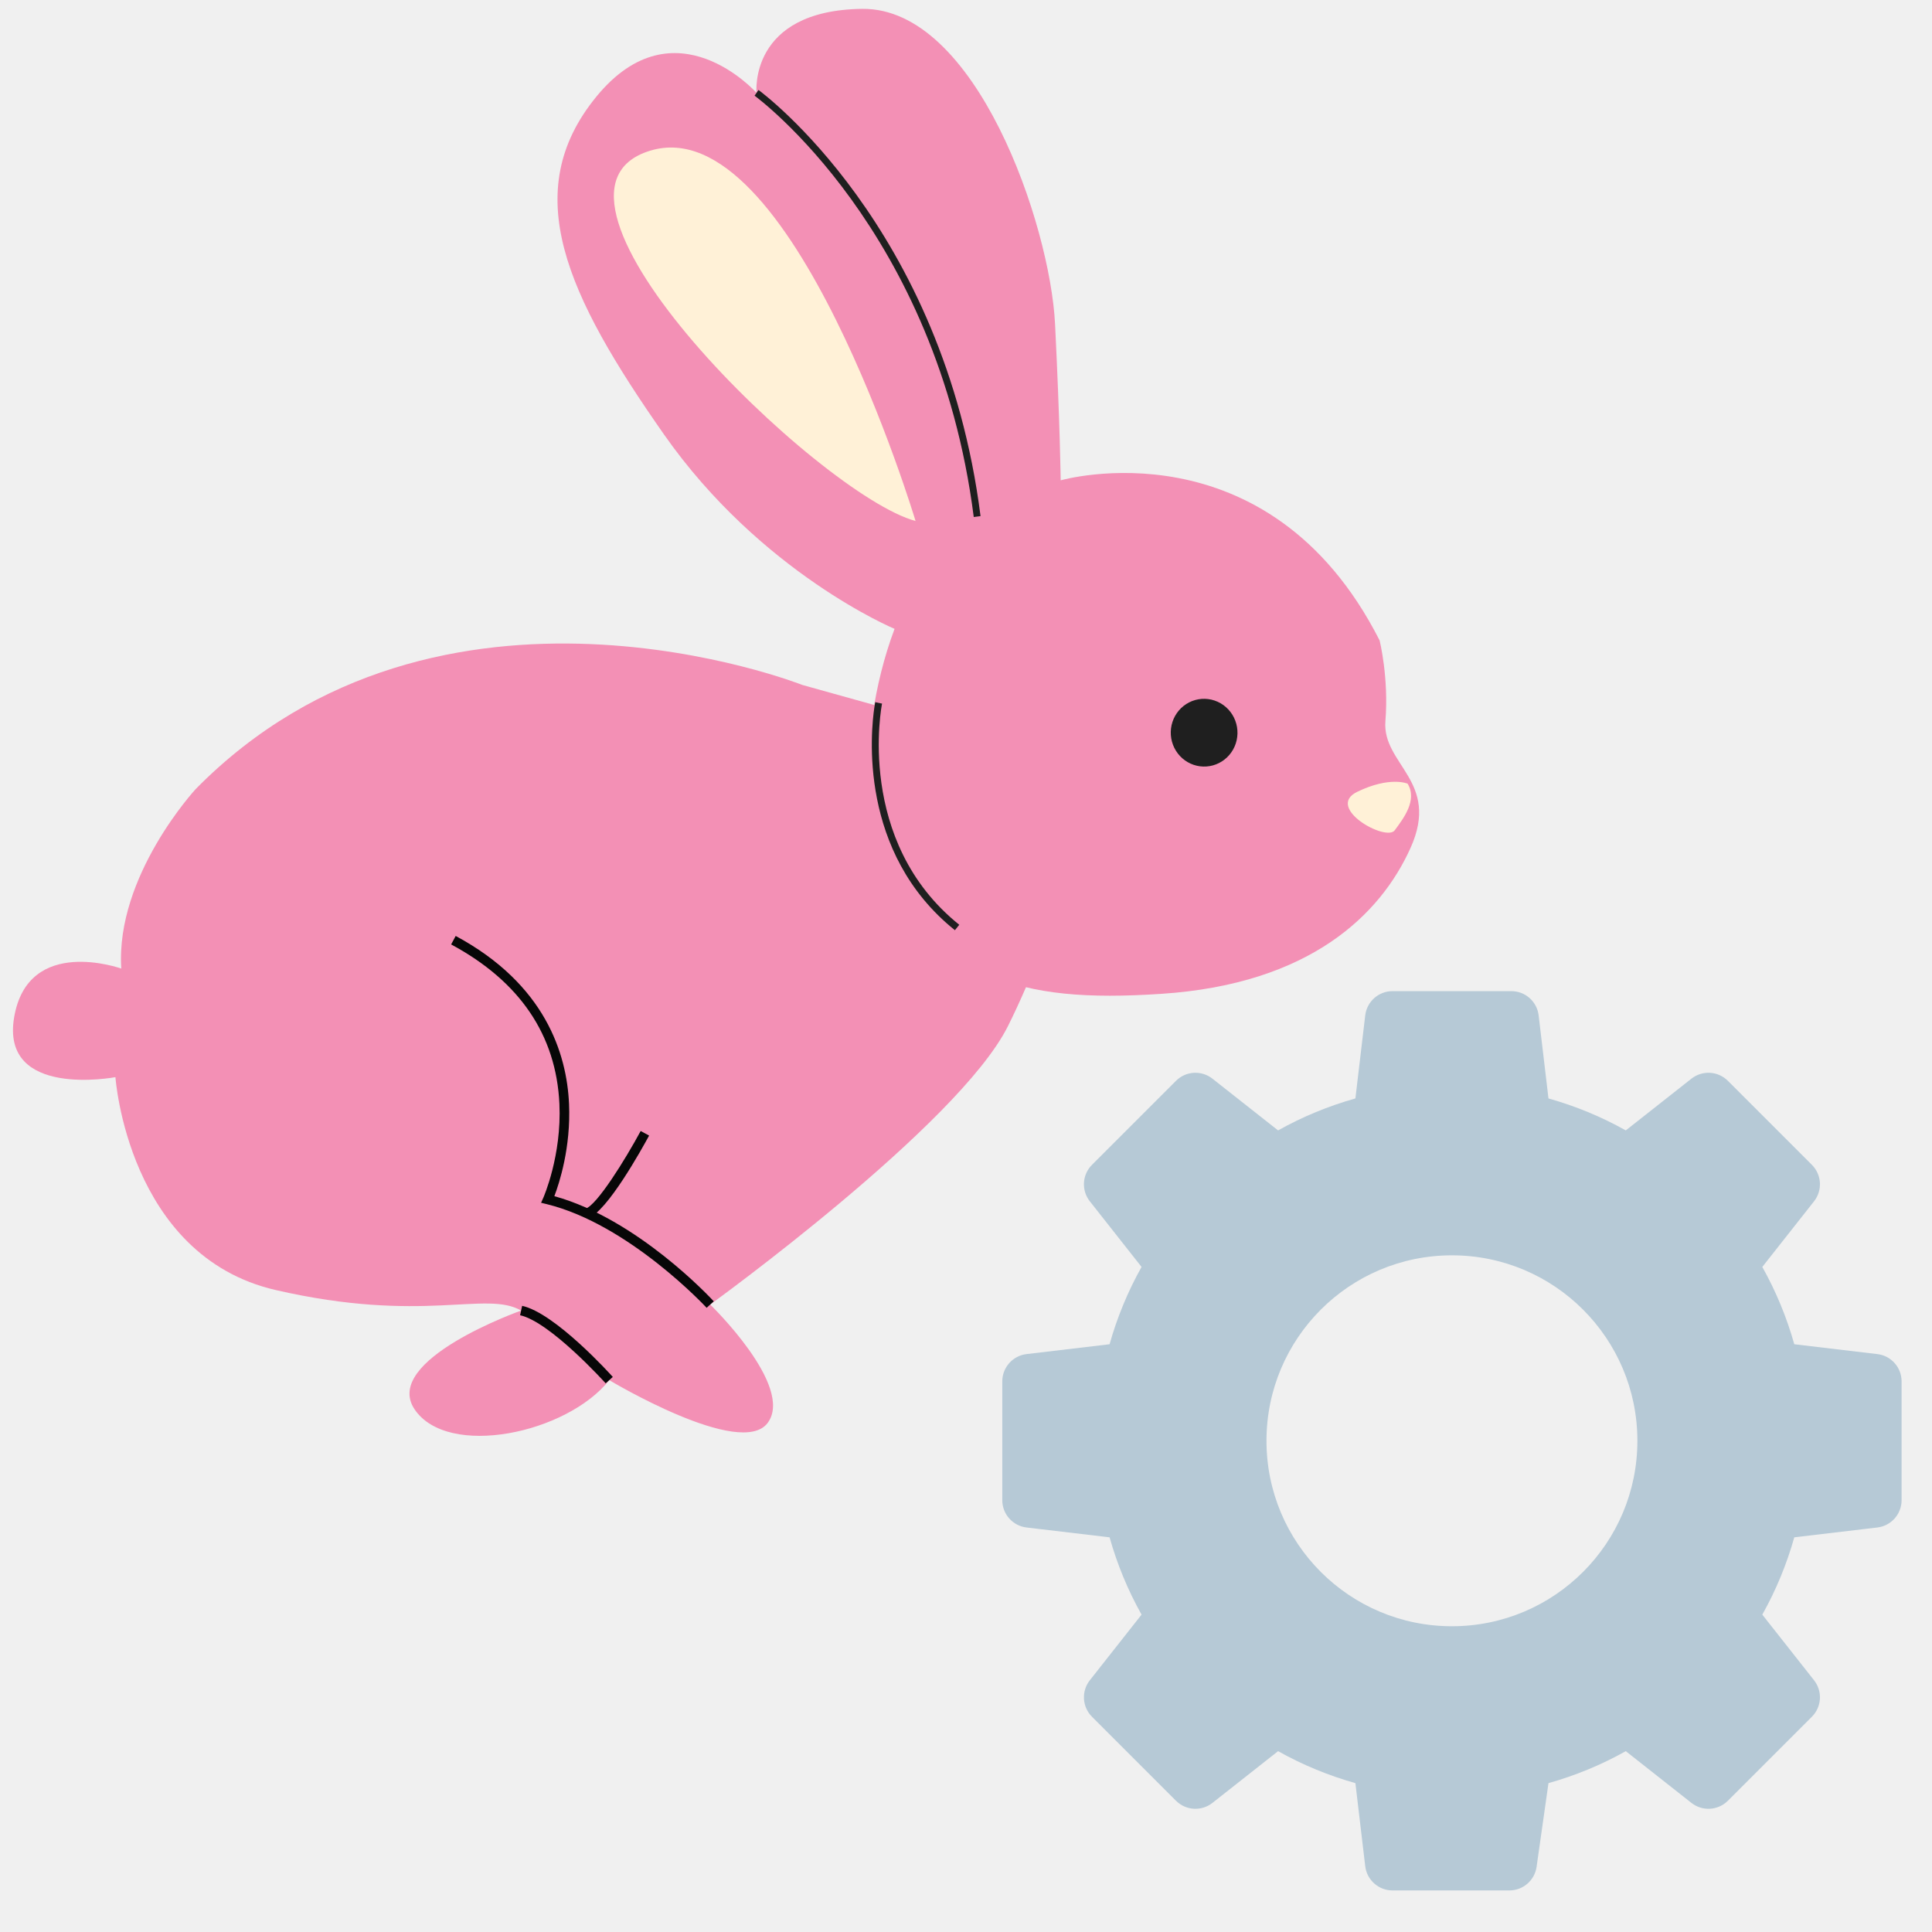
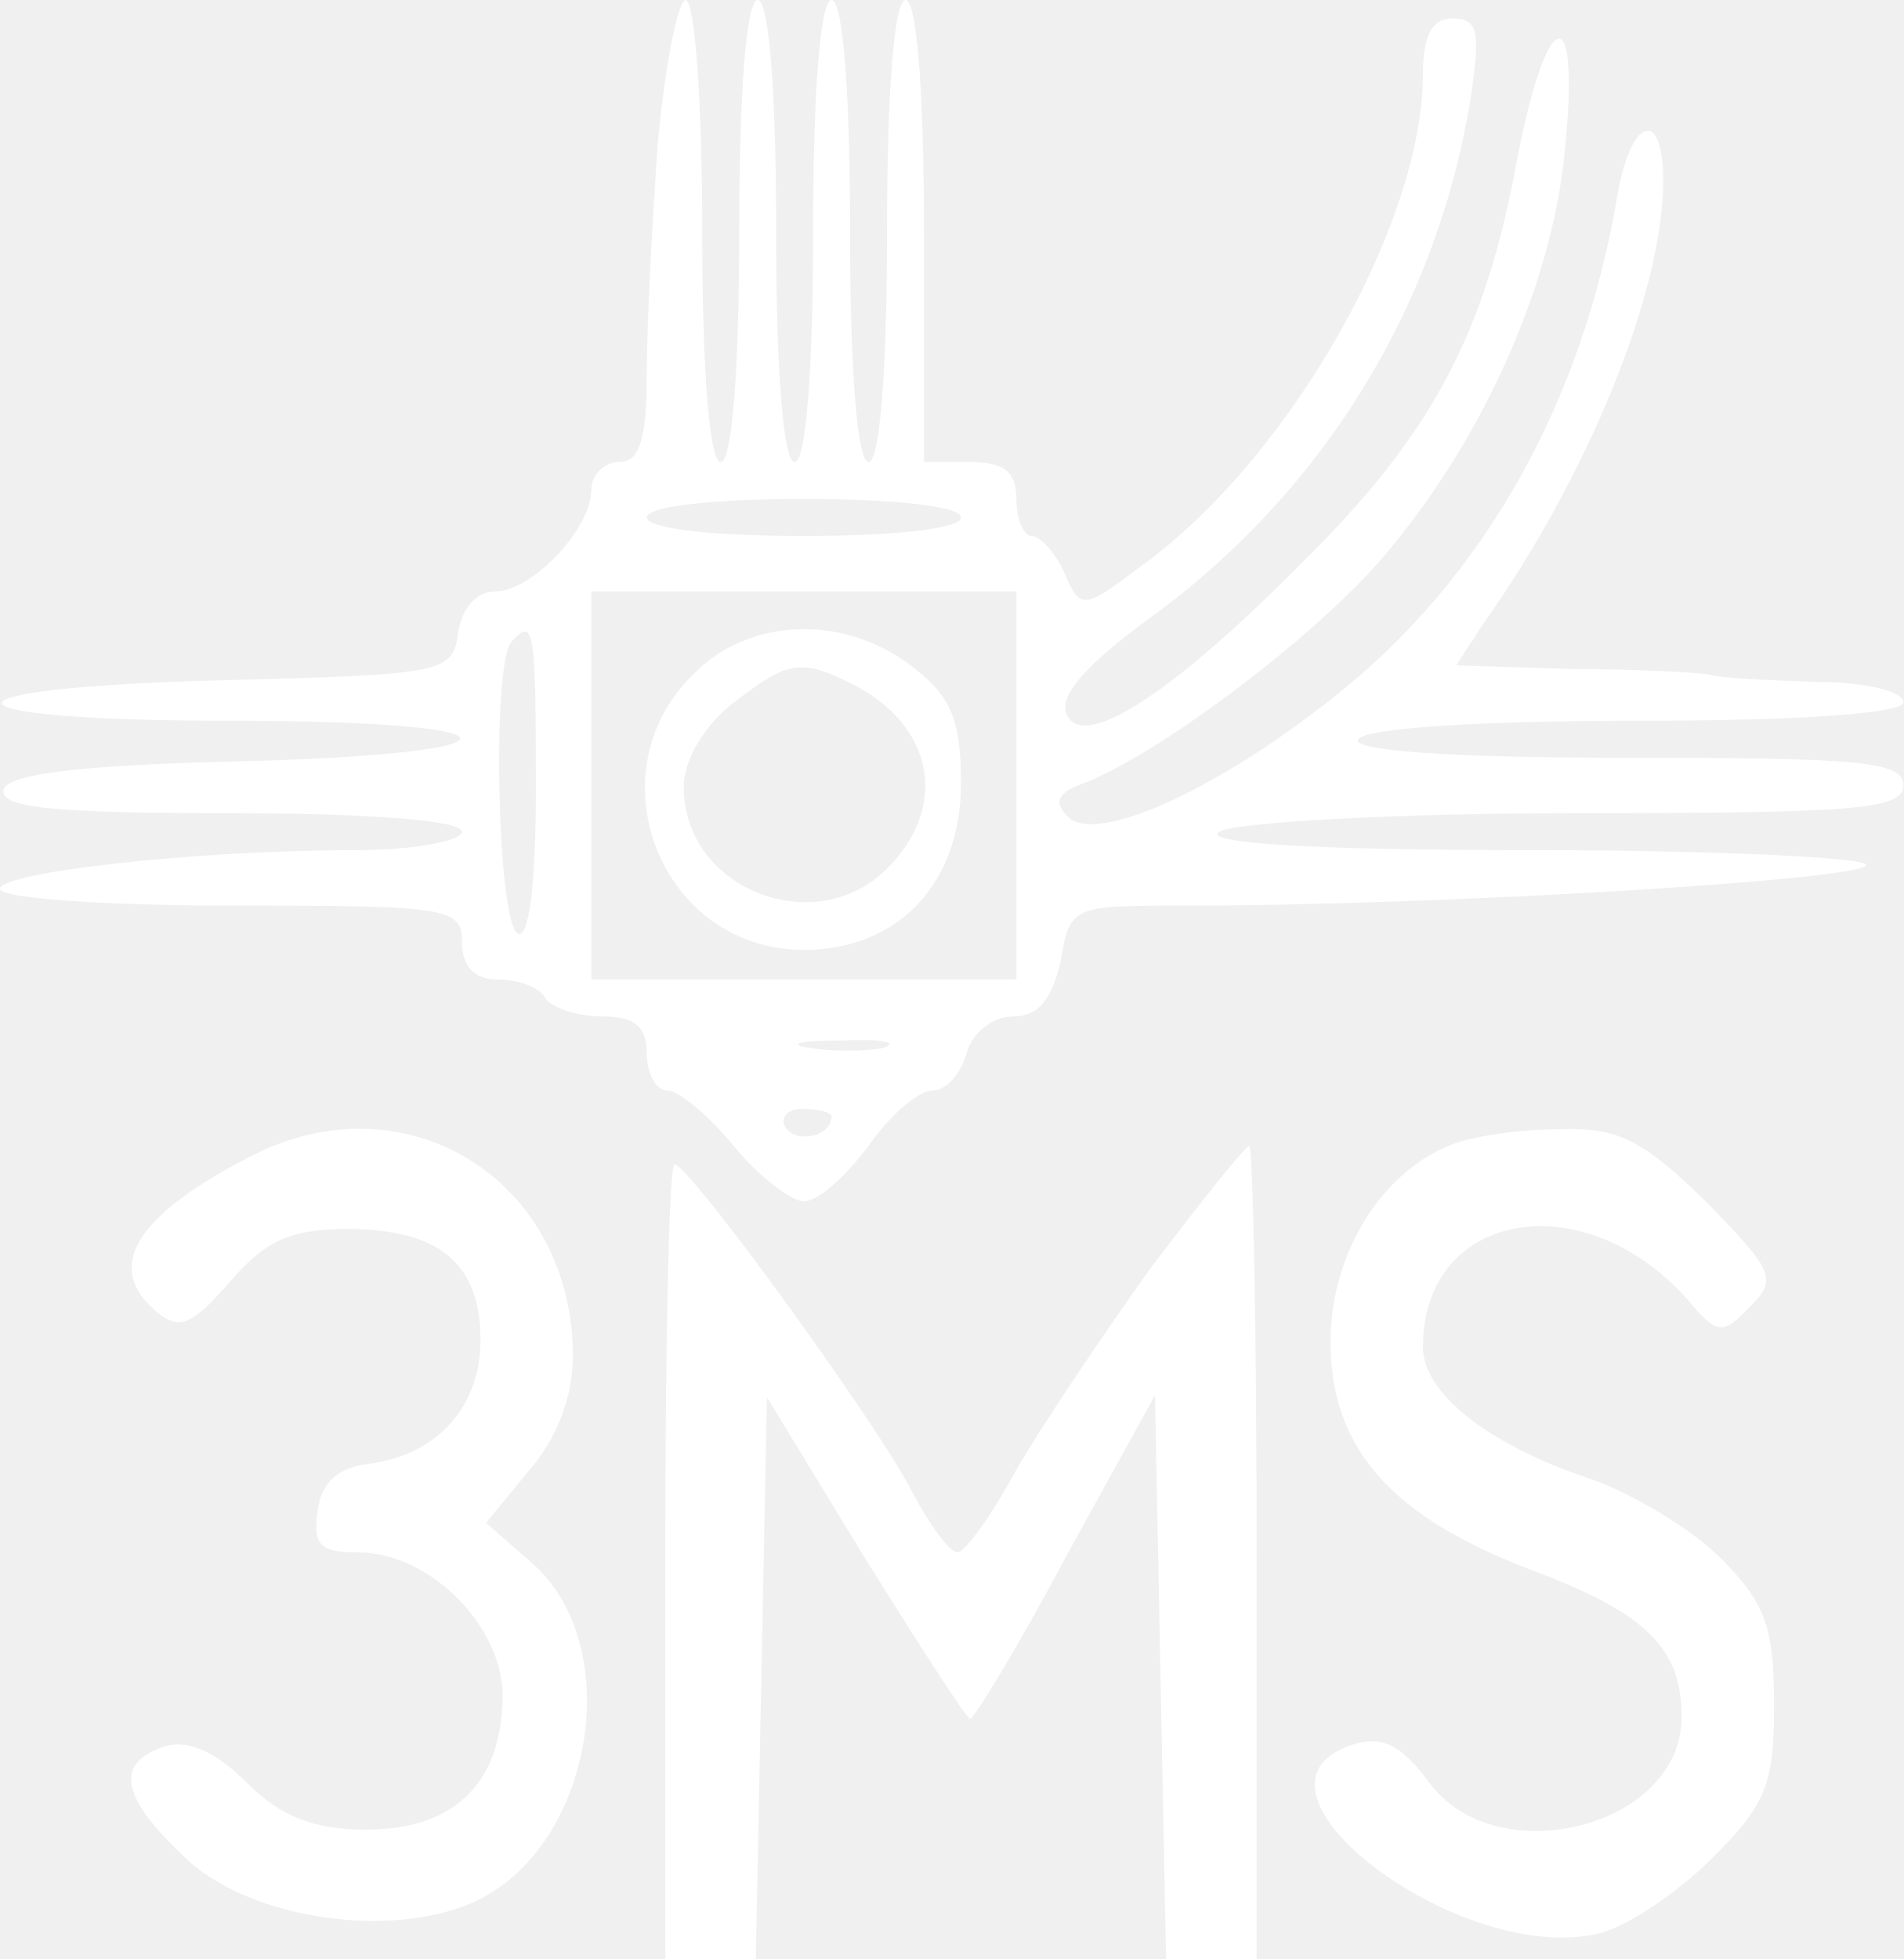
- <svg xmlns="http://www.w3.org/2000/svg" width="1024" zoomAndPan="magnify" viewBox="0 0 768 768" height="1024" preserveAspectRatio="xMidYMid meet" version="1.0">
-   <defs>
-     <clipPath id="a51087285c">
-       <path d="M 398.422 393.988 L 756 393.988 L 756 751.738 L 398.422 751.738 Z M 398.422 393.988 " clip-rule="nonzero" />
-     </clipPath>
-   </defs>
-   <g clip-path="url(#a51087285c)">
-     <path fill="#b6c9d6" d="M 577.168 646.457 C 536.449 646.457 503.445 613.449 503.445 572.734 C 503.445 532.02 536.449 499.012 577.168 499.012 C 617.883 499.012 650.887 532.02 650.887 572.734 C 650.887 613.449 617.883 646.457 577.168 646.457 Z M 746.262 538.27 L 713.258 534.359 C 710.273 523.754 706.043 513.434 700.543 503.629 L 721.109 477.539 C 724.543 473.188 724.172 466.953 720.254 463.039 L 686.863 429.648 C 682.949 425.73 676.715 425.359 672.363 428.793 L 646.273 449.355 C 636.469 443.855 626.141 439.625 615.543 436.645 L 611.637 403.637 C 610.984 398.133 606.316 393.988 600.773 393.988 L 553.559 393.988 C 548.016 393.988 543.352 398.133 542.699 403.637 L 538.793 436.645 C 528.188 439.625 517.867 443.855 508.059 449.355 L 481.969 428.793 C 477.617 425.359 471.387 425.73 467.469 429.648 L 434.082 463.039 C 430.164 466.953 429.793 473.188 433.227 477.539 L 453.789 503.629 C 448.289 513.434 444.055 523.754 441.078 534.359 L 408.07 538.27 C 402.566 538.918 398.422 543.582 398.422 549.125 L 398.422 596.34 C 398.422 601.887 402.566 606.551 408.07 607.203 L 441.078 611.109 C 444.055 621.711 448.289 632.035 453.789 641.84 L 433.227 667.93 C 429.793 672.281 430.164 678.516 434.082 682.43 L 467.469 715.82 C 471.387 719.738 477.617 720.109 481.969 716.676 L 508.059 696.113 C 517.867 701.613 528.188 705.844 538.793 708.824 L 542.699 741.828 C 543.352 747.336 548.016 751.48 553.559 751.48 L 599.992 751.48 C 605.434 751.48 610.051 747.477 610.82 742.082 L 615.543 708.824 C 626.141 705.844 636.469 701.613 646.273 696.113 L 672.363 716.676 C 676.715 720.109 682.949 719.738 686.863 715.82 L 720.254 682.43 C 724.172 678.516 724.543 672.281 721.109 667.93 L 700.543 641.84 C 706.043 632.035 710.273 621.711 713.258 611.109 L 746.262 607.203 C 751.77 606.551 755.914 601.887 755.914 596.34 L 755.914 549.125 C 755.914 543.582 751.77 538.918 746.262 538.27 " fill-opacity="1" fill-rule="nonzero" />
+ <svg xmlns="http://www.w3.org/2000/svg" version="1.0" width="103pt" height="106pt" viewBox="0 0 103 106" preserveAspectRatio="xMidYMid meet">
+   <g transform="translate(-22,126) scale(0.1,-0.1)" fill="#FFFFFF" stroke="none">
+     <path d="M576 1183 c-3 -42 -6 -98 -6 -125 0 -36 -4 -48 -15 -48 -8 0 -15 -7 -15 -15 0 -21 -32 -55 -52 -55 -10 0 -18 -9 -20 -22 -3 -22 -7 -23 -125 -26 -164 -4 -162 -22 2 -22 164 0 166 -18 3 -22 -86 -2 -123 -7 -126 -15 -3 -10 26 -13 122 -13 77 0 126 -4 126 -10 0 -5 -26 -10 -57 -10 -88 0 -193 -12 -193 -21 0 -5 56 -9 125 -9 118 0 125 -1 125 -20 0 -13 7 -20 19 -20 11 0 23 -4 26 -10 3 -5 17 -10 31 -10 17 0 24 -5 24 -20 0 -11 5 -20 11 -20 6 0 22 -13 36 -30 13 -16 31 -30 38 -30 8 0 23 14 35 30 12 17 27 30 35 30 7 0 15 9 18 20 3 11 14 20 25 20 14 0 21 9 26 30 5 30 6 30 69 30 137 0 367 14 367 22 0 4 -82 8 -182 8 -122 0 -178 4 -168 10 8 5 95 10 193 10 151 0 177 2 177 15 0 13 -23 15 -151 15 -97 0 -148 4 -144 10 4 6 65 10 151 10 89 0 144 4 144 10 0 6 -21 11 -47 11 -27 1 -52 2 -58 4 -5 1 -39 3 -74 3 l-63 2 15 23 c56 79 97 179 97 239 0 41 -18 34 -25 -9 -19 -112 -73 -207 -153 -270 -64 -51 -129 -80 -144 -65 -8 8 -6 13 8 18 42 16 132 84 167 128 52 63 88 146 94 217 8 81 -10 76 -26 -7 -17 -94 -46 -149 -116 -218 -72 -73 -120 -103 -128 -82 -4 10 12 27 43 50 95 68 158 170 176 284 5 35 4 42 -10 42 -11 0 -16 -9 -16 -30 0 -80 -70 -204 -148 -263 -36 -27 -37 -28 -46 -7 -5 11 -13 20 -18 20 -4 0 -8 9 -8 20 0 15 -7 20 -25 20 l-25 0 0 125 c0 77 -4 125 -10 125 -6 0 -10 -48 -10 -125 0 -77 -4 -125 -10 -125 -6 0 -10 48 -10 125 0 77 -4 125 -10 125 -6 0 -10 -48 -10 -125 0 -77 -4 -125 -10 -125 -6 0 -10 48 -10 125 0 77 -4 125 -10 125 -6 0 -10 -48 -10 -125 0 -77 -4 -125 -10 -125 -6 0 -10 48 -10 125 0 69 -4 125 -9 125 -4 0 -11 -34 -15 -77z m164 -203 c0 -6 -35 -10 -85 -10 -50 0 -85 4 -85 10 0 6 35 10 85 10 50 0 85 -4 85 -10z m30 -145 l0 -105 -115 0 -115 0 0 105 0 105 115 0 115 0 0 -105z m-260 -1 c0 -54 -4 -83 -10 -79 -11 7 -14 148 -3 158 12 13 13 7 13 -79z m188 -141 c-10 -2 -28 -2 -40 0 -13 2 -5 4 17 4 22 1 32 -1 23 -4z m-28 -37 c0 -11 -19 -15 -25 -6 -3 5 1 10 9 10 9 0 16 -2 16 -4z" />
+     <path d="M595 895 c-55 -54 -17 -149 60 -149 51 0 85 36 85 90 0 34 -5 47 -26 63 -37 29 -89 27 -119 -4z m88 -6 c43 -23 50 -66 17 -99 -39 -39 -110 -11 -110 44 0 15 11 33 26 45 31 24 37 25 67 10z" />
+     <path d="M355 634 c-62 -32 -79 -60 -50 -84 12 -10 19 -7 39 16 19 22 32 29 64 29 50 0 72 -19 72 -60 0 -36 -23 -62 -60 -67 -17 -2 -26 -10 -28 -25 -3 -19 1 -23 22 -23 39 0 79 -41 78 -79 -1 -47 -27 -71 -74 -71 -28 0 -46 7 -64 25 -17 17 -32 24 -45 20 -27 -9 -24 -27 11 -60 33 -32 106 -44 152 -26 68 26 89 140 35 186 l-24 21 23 28 c15 17 24 40 24 62 0 96 -91 152 -175 108z" />
+     <path d="M1004 640 c-37 -15 -64 -59 -64 -106 0 -58 33 -95 110 -124 61 -23 80 -42 80 -79 0 -60 -101 -85 -137 -35 -15 20 -25 25 -41 20 -71 -23 59 -121 134 -102 15 4 42 22 61 41 29 29 33 40 33 83 0 42 -5 55 -29 79 -16 16 -48 35 -71 43 -54 18 -90 46 -90 71 0 74 87 89 143 26 16 -19 19 -20 34 -4 15 15 13 19 -24 57 -34 33 -47 40 -79 39 -22 0 -49 -4 -60 -9z" />
+     <path d="M842 573 c-27 -38 -60 -87 -73 -110 -13 -24 -27 -43 -31 -43 -4 0 -15 15 -24 32 -18 36 -121 178 -129 178 -3 0 -5 -97 -5 -215 l0 -215 25 0 24 0 3 152 3 152 53 -87 c30 -48 55 -87 57 -87 2 0 26 39 52 88 l48 87 3 -152 3 -153 24 0 25 0 0 220 c0 121 -2 220 -4 220 -2 0 -26 -30 -54 -67z" />
  </g>
-   <path fill="#f390b5" d="M 318.902 272.266 C 318.902 272.266 174.707 215.176 77.797 313.66 C 77.797 313.66 45.875 348.145 48.207 385.023 C 48.207 385.023 11.238 371.715 5.633 404.316 C 0.035 436.918 45.887 428.184 45.887 428.184 C 45.887 428.184 50.816 499.27 109.594 512.809 C 168.375 526.344 193.129 512.867 207.16 520.969 C 207.16 520.969 151.621 540.617 164.801 560.223 C 177.98 579.828 225.305 569.887 242.195 548.629 C 242.195 548.629 294.645 580.148 305.227 565.543 C 315.812 550.938 282.312 518.578 282.312 518.578 C 282.312 518.578 380.875 447.328 400.609 408.027 C 420.34 368.715 438.082 305.5 438.082 305.5 Z M 318.902 272.266 " fill-opacity="1" fill-rule="nonzero" />
-   <path fill="#f390b5" d="M 421.637 190.941 C 421.637 190.941 504.055 167.27 548.414 254.57 C 548.414 254.57 552.113 269.336 550.723 286.633 C 549.332 303.926 572.66 310.512 560.719 337.043 C 548.781 363.578 520.73 391.125 461.836 395.055 C 402.941 398.996 375.523 388.457 346.711 342.309 C 346.711 342.309 338.391 295.871 355.605 249.984 C 355.605 249.984 302.598 227.898 263.902 172.637 C 225.211 117.371 205.996 76.312 237.117 38.355 C 268.234 0.398 300.734 36.906 300.734 36.906 C 300.734 36.906 297.492 4.098 342.727 3.523 C 387.957 2.949 417.441 89.242 419.406 128.84 C 421.371 168.453 421.637 190.941 421.637 190.941 Z M 421.637 190.941 " fill-opacity="1" fill-rule="nonzero" />
-   <path fill="#fff1d7" d="M 363.949 207.109 C 363.949 207.109 314.629 42.758 258.445 59.902 C 202.262 77.047 325.707 196.754 363.949 207.109 Z M 363.949 207.109 " fill-opacity="1" fill-rule="nonzero" />
-   <path fill="#fff1d7" d="M 559.547 311.523 C 559.547 311.523 552.582 308.453 539.562 314.738 C 526.543 321.035 550.965 334.758 554.434 330.047 C 557.902 325.336 563.535 318.082 559.547 311.523 Z M 559.547 311.523 " fill-opacity="1" fill-rule="nonzero" />
-   <path fill="#1f1f1f" d="M 491.883 290.305 C 491.945 291.188 491.926 292.066 491.816 292.941 C 491.711 293.82 491.52 294.68 491.246 295.516 C 490.973 296.355 490.621 297.16 490.191 297.93 C 489.762 298.695 489.262 299.414 488.691 300.082 C 488.121 300.75 487.496 301.355 486.809 301.895 C 486.121 302.438 485.387 302.906 484.609 303.301 C 483.832 303.699 483.023 304.012 482.184 304.246 C 481.344 304.477 480.488 304.625 479.621 304.688 C 478.754 304.75 477.887 304.727 477.023 304.617 C 476.16 304.504 475.312 304.309 474.484 304.031 C 473.66 303.75 472.867 303.391 472.109 302.953 C 471.352 302.516 470.645 302.008 469.984 301.426 C 469.328 300.848 468.73 300.207 468.195 299.508 C 467.66 298.809 467.195 298.066 466.805 297.273 C 466.414 296.484 466.102 295.66 465.871 294.809 C 465.641 293.957 465.492 293.09 465.43 292.207 C 465.367 291.324 465.387 290.445 465.496 289.566 C 465.602 288.691 465.793 287.832 466.066 286.992 C 466.34 286.152 466.691 285.352 467.121 284.582 C 467.551 283.816 468.051 283.098 468.621 282.43 C 469.188 281.762 469.816 281.156 470.504 280.613 C 471.191 280.07 471.922 279.602 472.703 279.207 C 473.48 278.812 474.289 278.5 475.129 278.266 C 475.969 278.031 476.82 277.883 477.691 277.82 C 478.559 277.758 479.426 277.785 480.289 277.895 C 481.152 278.004 482 278.199 482.824 278.48 C 483.652 278.762 484.445 279.121 485.203 279.559 C 485.957 279.996 486.668 280.504 487.324 281.082 C 487.984 281.664 488.582 282.301 489.117 283 C 489.652 283.699 490.117 284.445 490.508 285.234 C 490.898 286.027 491.207 286.848 491.441 287.703 C 491.672 288.555 491.82 289.422 491.883 290.305 Z M 491.883 290.305 " fill-opacity="1" fill-rule="nonzero" />
-   <path fill="#1f1f1f" d="M 387.082 205.523 L 389.781 205.168 C 375.074 89.676 302.25 36.301 301.516 35.77 L 299.953 38.035 C 300.664 38.562 372.535 91.297 387.082 205.523 Z M 387.082 205.523 " fill-opacity="1" fill-rule="nonzero" />
-   <path fill="#1f1f1f" d="M 347.609 280.93 C 347.781 279.816 347.906 279.184 347.918 279.129 L 350.629 279.691 C 350.516 280.219 339.863 334.344 381.324 367.613 L 379.59 369.773 C 341.148 338.93 346.113 290.801 347.609 280.93 Z M 347.609 280.93 " fill-opacity="1" fill-rule="nonzero" />
-   <path fill="#070707" d="M 240.77 549.902 C 240.555 549.66 218.684 525.449 206.746 522.828 L 207.562 519.094 C 220.684 521.98 242.68 546.316 243.598 547.352 Z M 240.77 549.902 " fill-opacity="1" fill-rule="nonzero" />
-   <path fill="#070707" d="M 280.898 519.875 C 280.59 519.543 250.055 486.688 217.305 478.656 L 215.086 478.117 L 216.02 476.023 C 216.086 475.863 223.328 459.371 222.375 438.812 C 221.098 411.43 206.617 390.102 179.336 375.426 L 181.141 372.059 C 216.766 391.215 225.305 418.91 226.199 438.781 C 226.98 456.109 222.328 470.324 220.363 475.496 C 253.379 484.609 282.473 515.934 283.727 517.289 Z M 280.898 519.875 " fill-opacity="1" fill-rule="nonzero" />
-   <path fill="#070707" d="M 233.832 484.137 L 232.727 480.484 C 237.301 479.105 248.621 460.809 254.676 449.594 L 258.031 451.41 C 255.285 456.477 241.23 481.895 233.832 484.137 Z M 233.832 484.137 " fill-opacity="1" fill-rule="nonzero" />
</svg>
